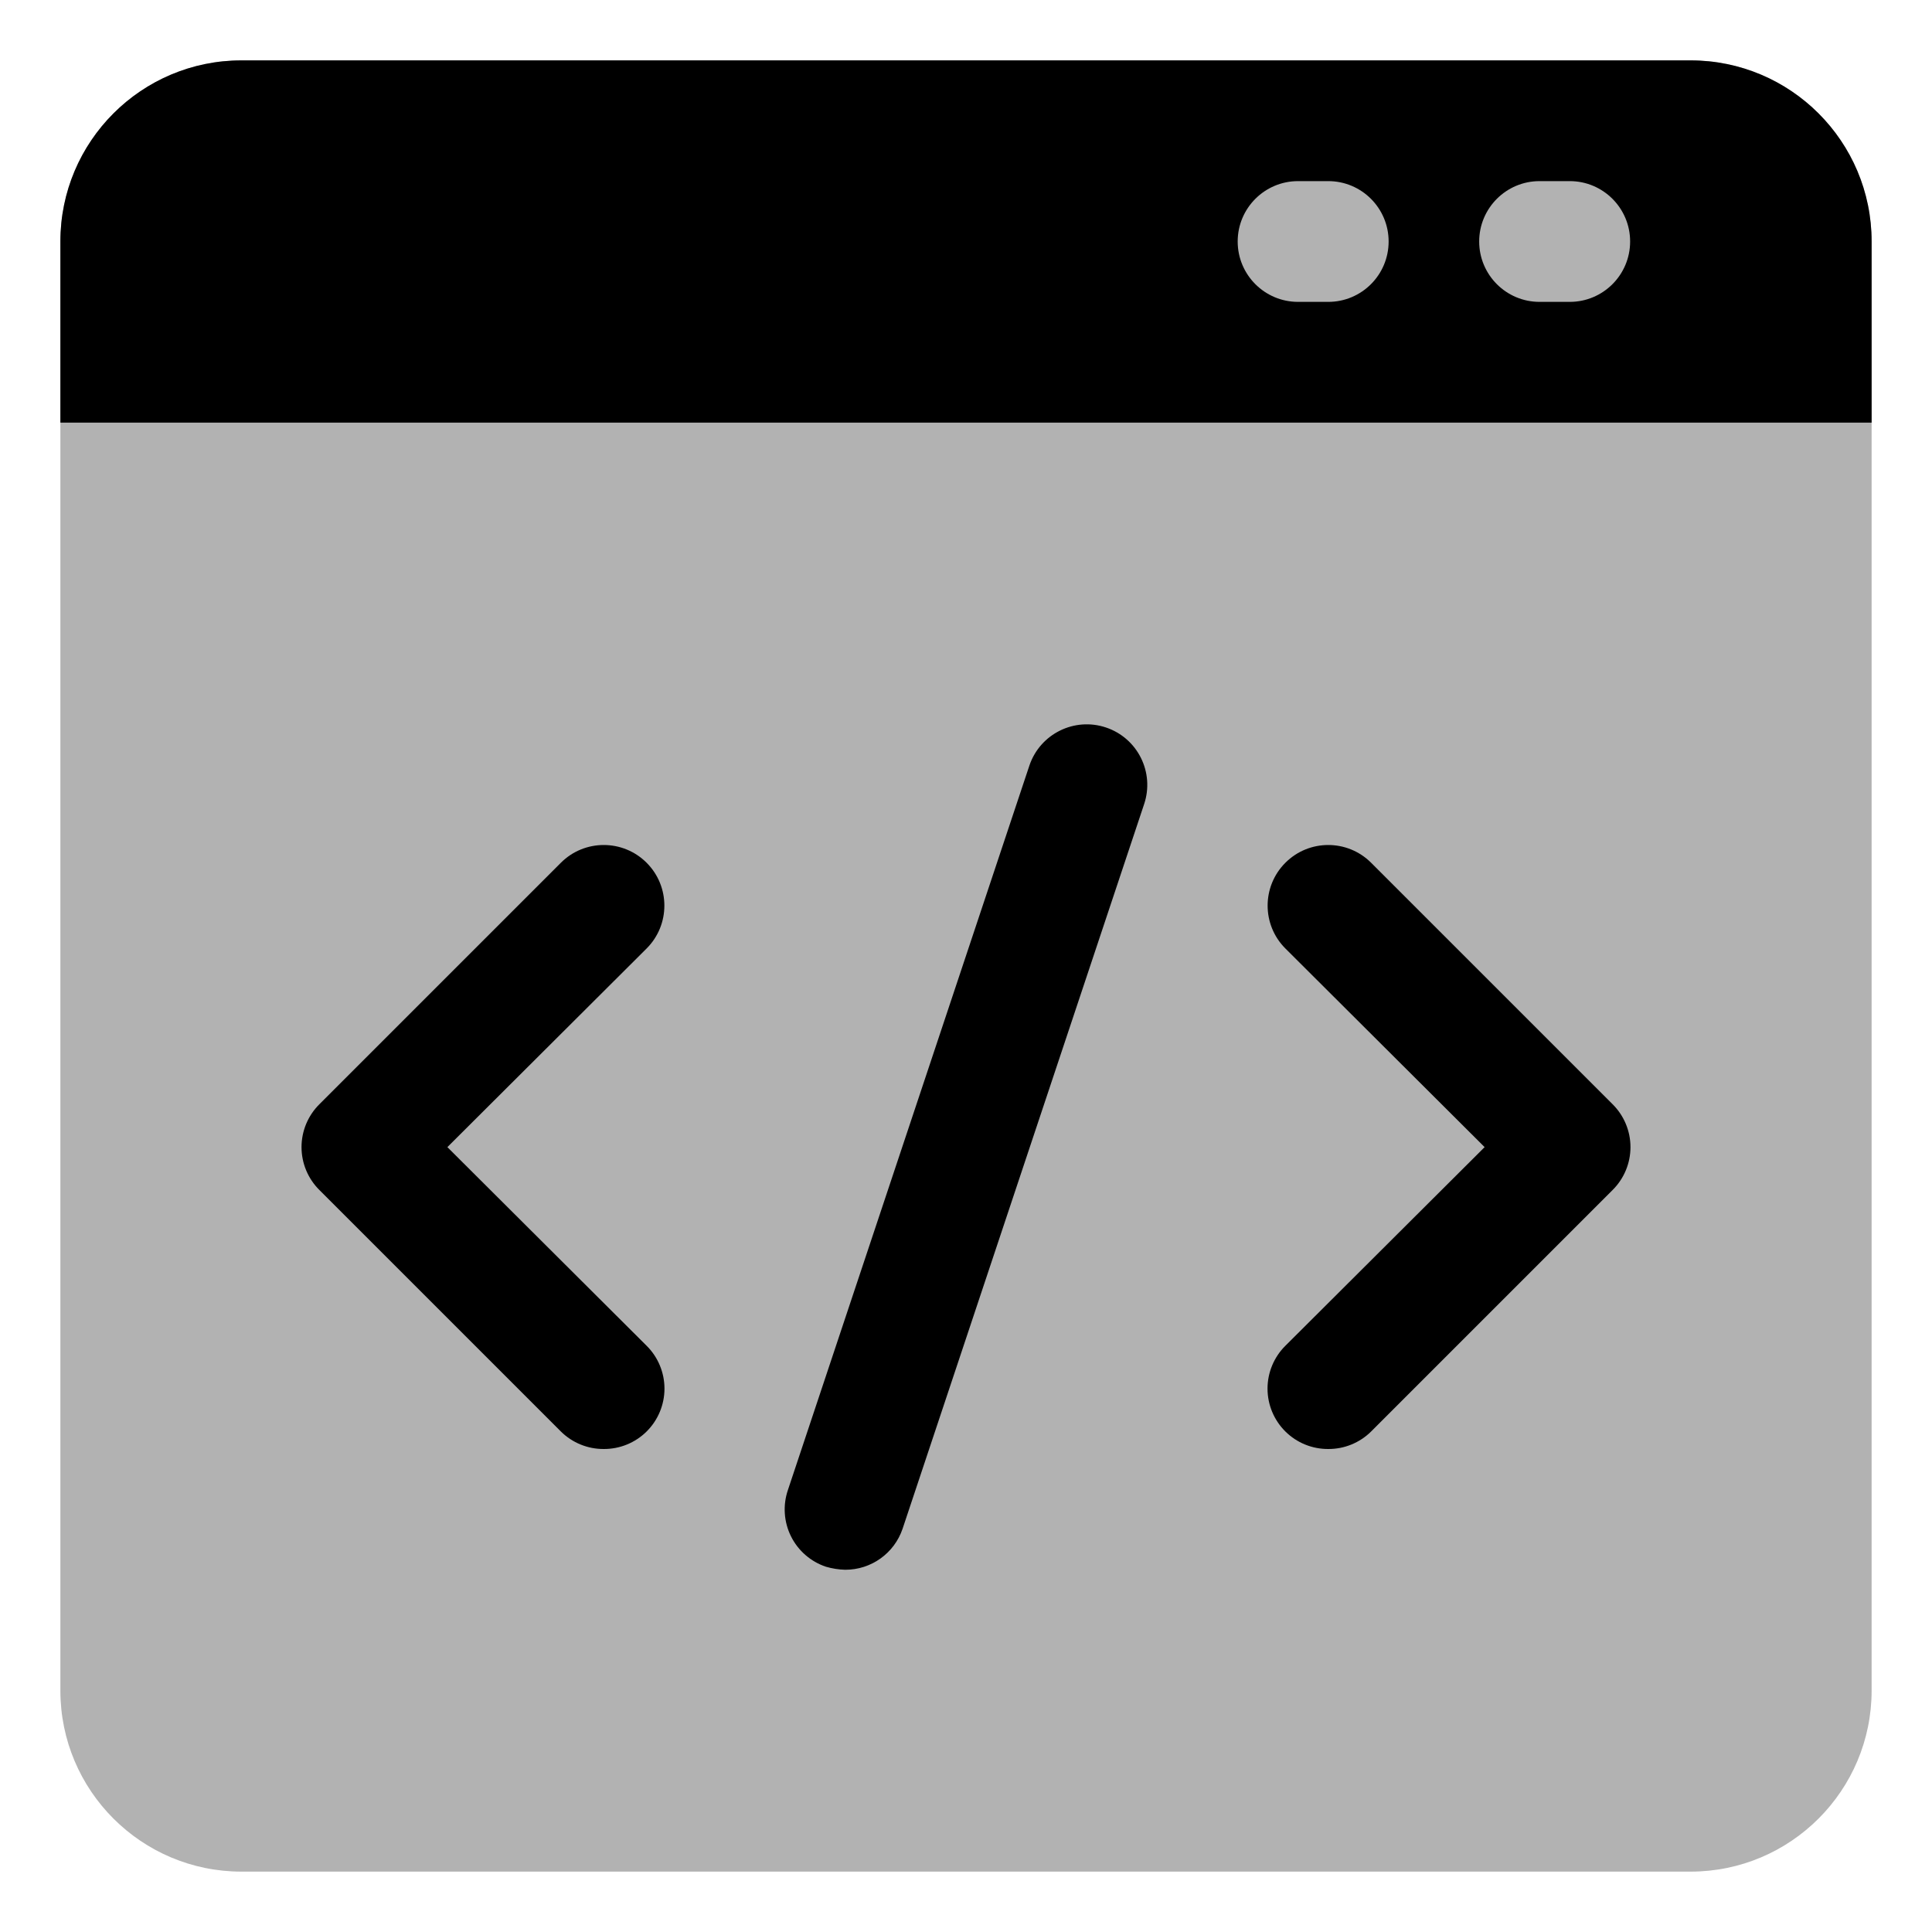
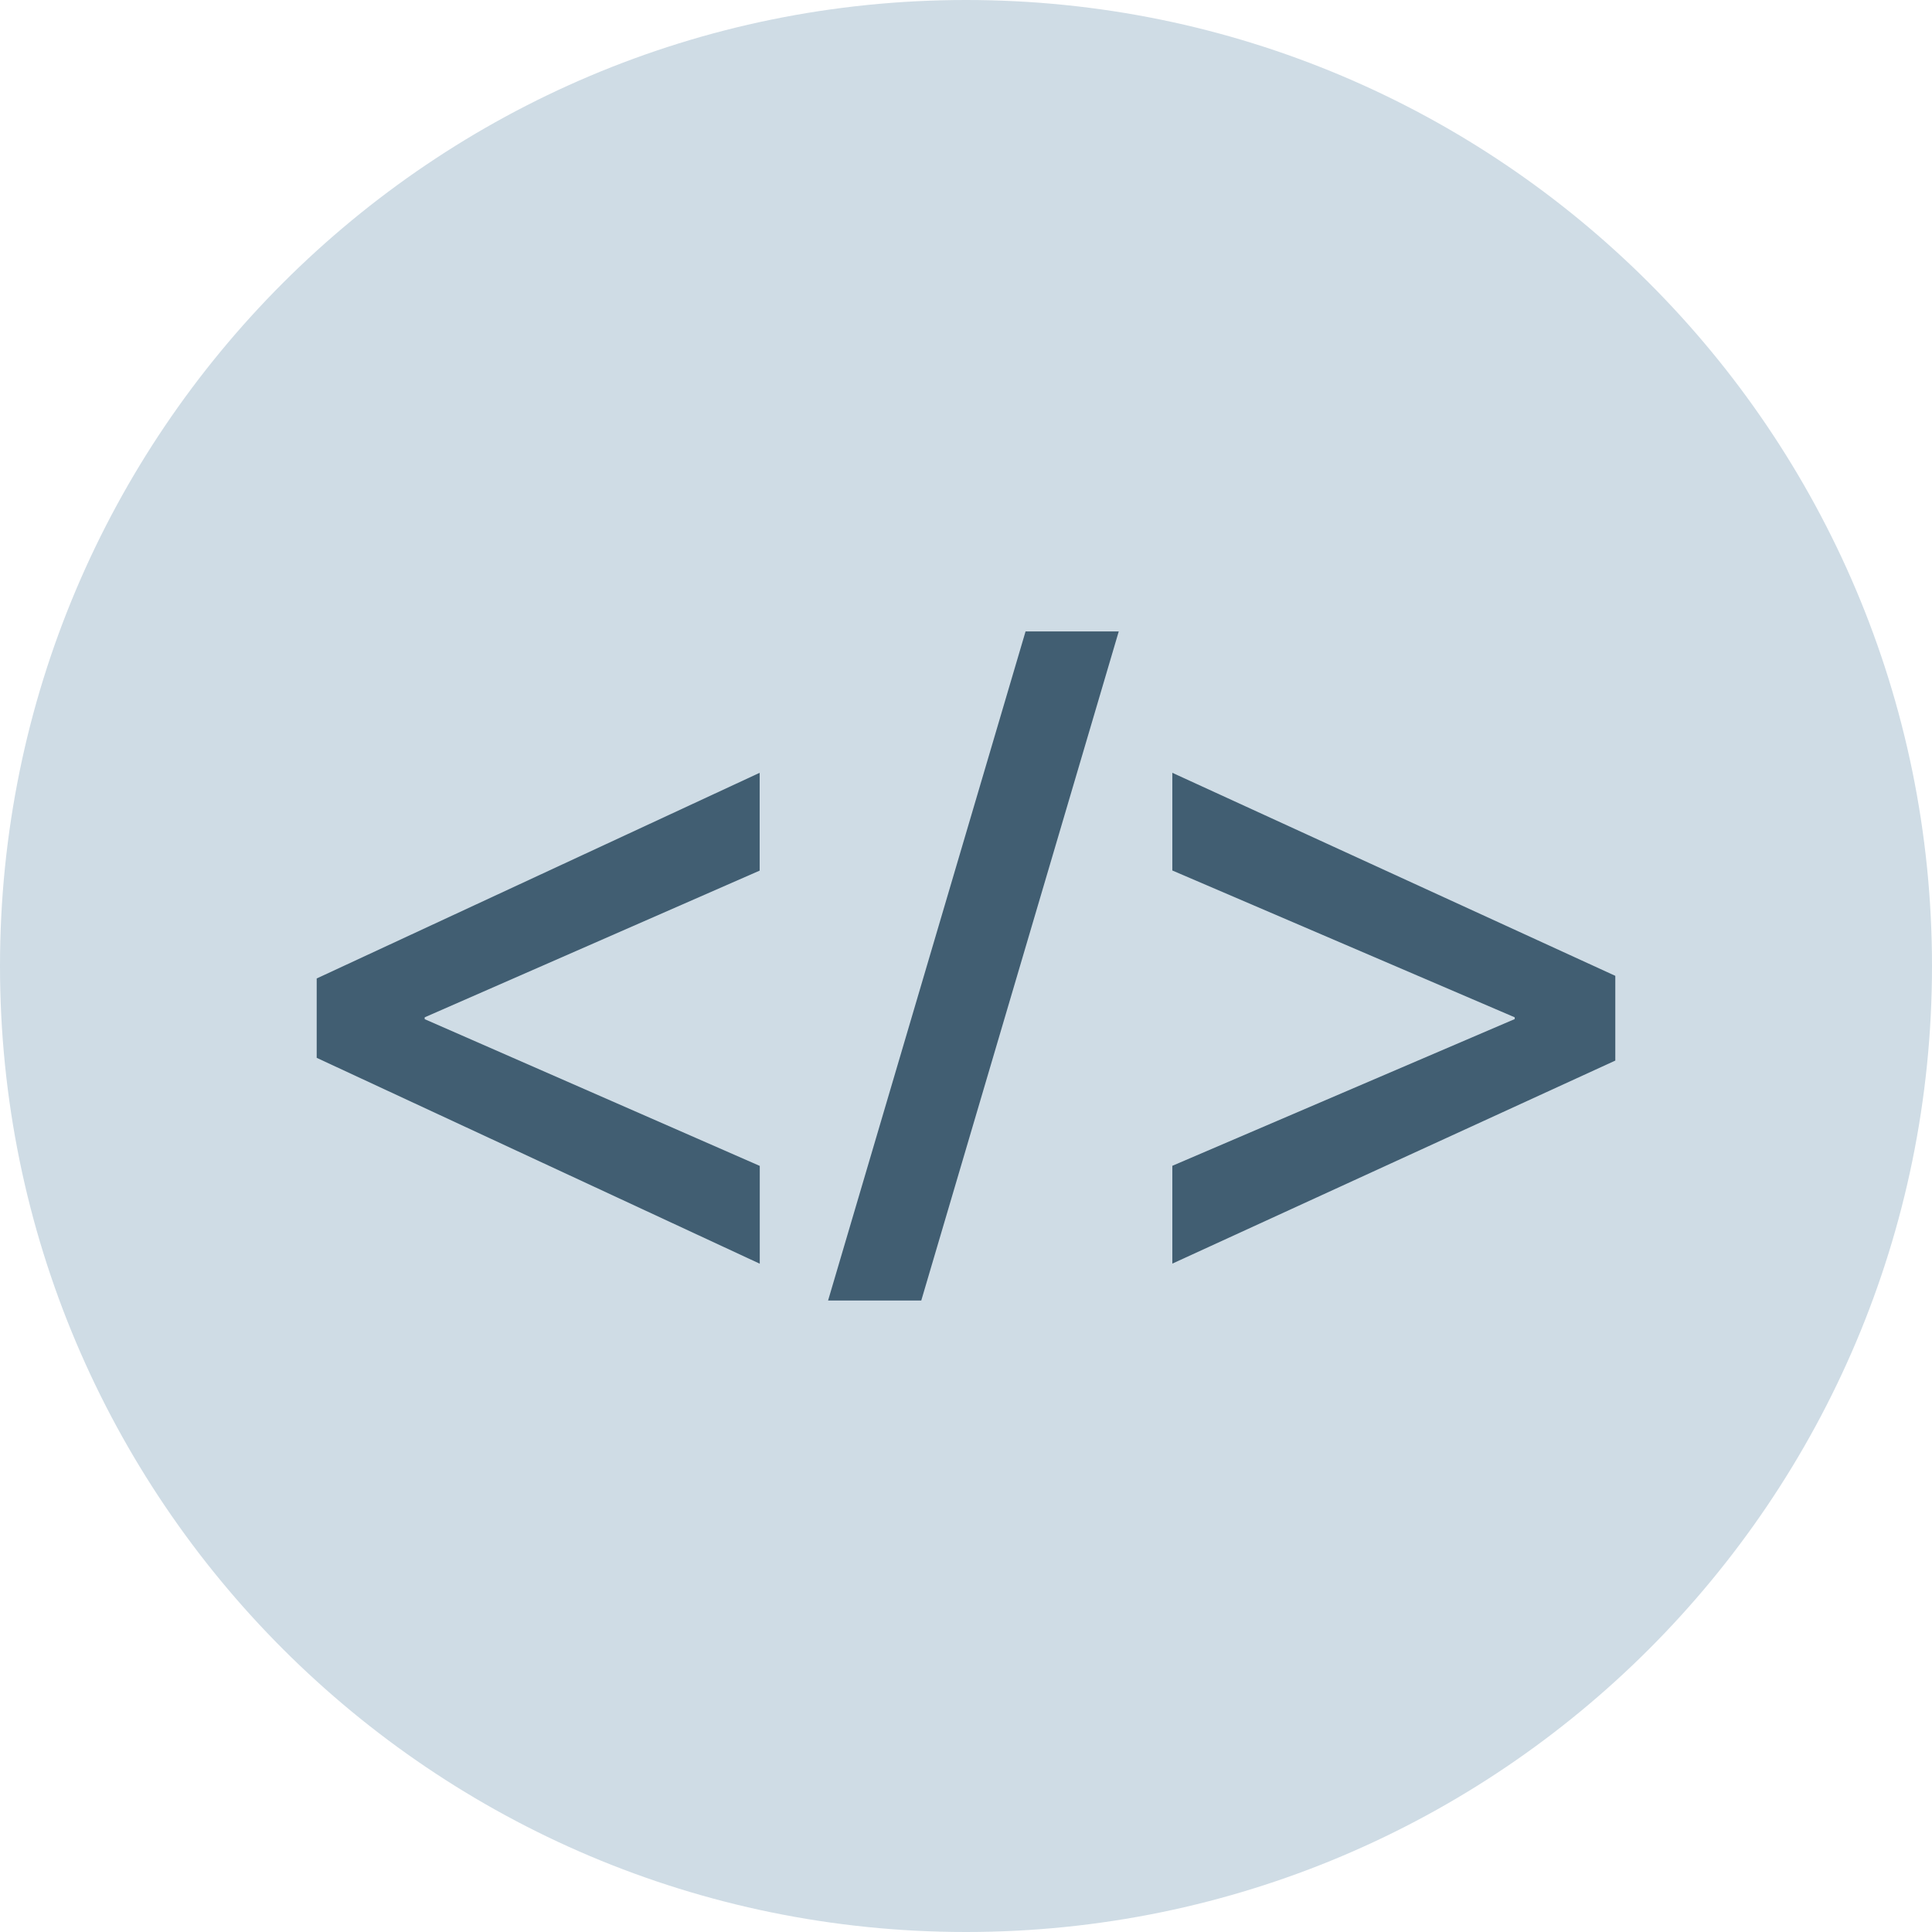
- <svg xmlns="http://www.w3.org/2000/svg" width="800px" height="800px" viewBox="0 0 32 32" id="OBJECT">
-   <defs>
-     <style>.cls-1{fill:#b2b2b2;}</style>
-   </defs>
-   <rect class="cls-1" height="30" rx="3" ry="3" width="30" x="1" y="1" />
-   <path d="M31,7V4a3,3,0,0,0-3-3H4A3,3,0,0,0,1,4V7Z" />
-   <path class="cls-1" d="M26,5h-.5a1,1,0,0,1,0-2H26a1,1,0,0,1,0,2Z" />
-   <path class="cls-1" d="M22,5h-.5a1,1,0,0,1,0-2H22a1,1,0,0,1,0,2Z" />
-   <path d="M10,24a1,1,0,0,1-.71-.29l-4-4a1,1,0,0,1,0-1.42l4-4a1,1,0,0,1,1.42,1.42L7.41,19l3.3,3.29a1,1,0,0,1,0,1.42A1,1,0,0,1,10,24Z" />
-   <path d="M22,24a1,1,0,0,1-.71-.29,1,1,0,0,1,0-1.42L24.59,19l-3.3-3.29a1,1,0,0,1,1.42-1.42l4,4a1,1,0,0,1,0,1.42l-4,4A1,1,0,0,1,22,24Z" />
-   <path d="M14,26a1.25,1.25,0,0,1-.32-.05,1,1,0,0,1-.63-1.27l4-12a1,1,0,1,1,1.9.64l-4,12A1,1,0,0,1,14,26Z" />
+ <svg xmlns="http://www.w3.org/2000/svg" height="800px" width="800px" version="1.1" id="Layer_1" viewBox="0 0 512 512" xml:space="preserve">
+   <circle style="fill:#CFDCE5;" cx="256" cy="256" r="256" />
+   <g>
+     <path style="fill:#415E72;" d="M83.928,259.304L201.32,204.8v25.92l-88.776,38.88v0.488l88.8,38.888v25.92l-117.416-54.56   C83.928,280.336,83.928,259.304,83.928,259.304z" />
+     <path style="fill:#415E72;" d="M219.448,344.656l52.336-177.32h24.696l-52.336,177.32H219.448z" />
+     <path style="fill:#415E72;" d="M428.072,281.064L310.68,334.872v-25.92l90.736-38.888V269.6l-90.736-38.912V204.8l117.392,53.808   V281.064z" />
+   </g>
</svg>
